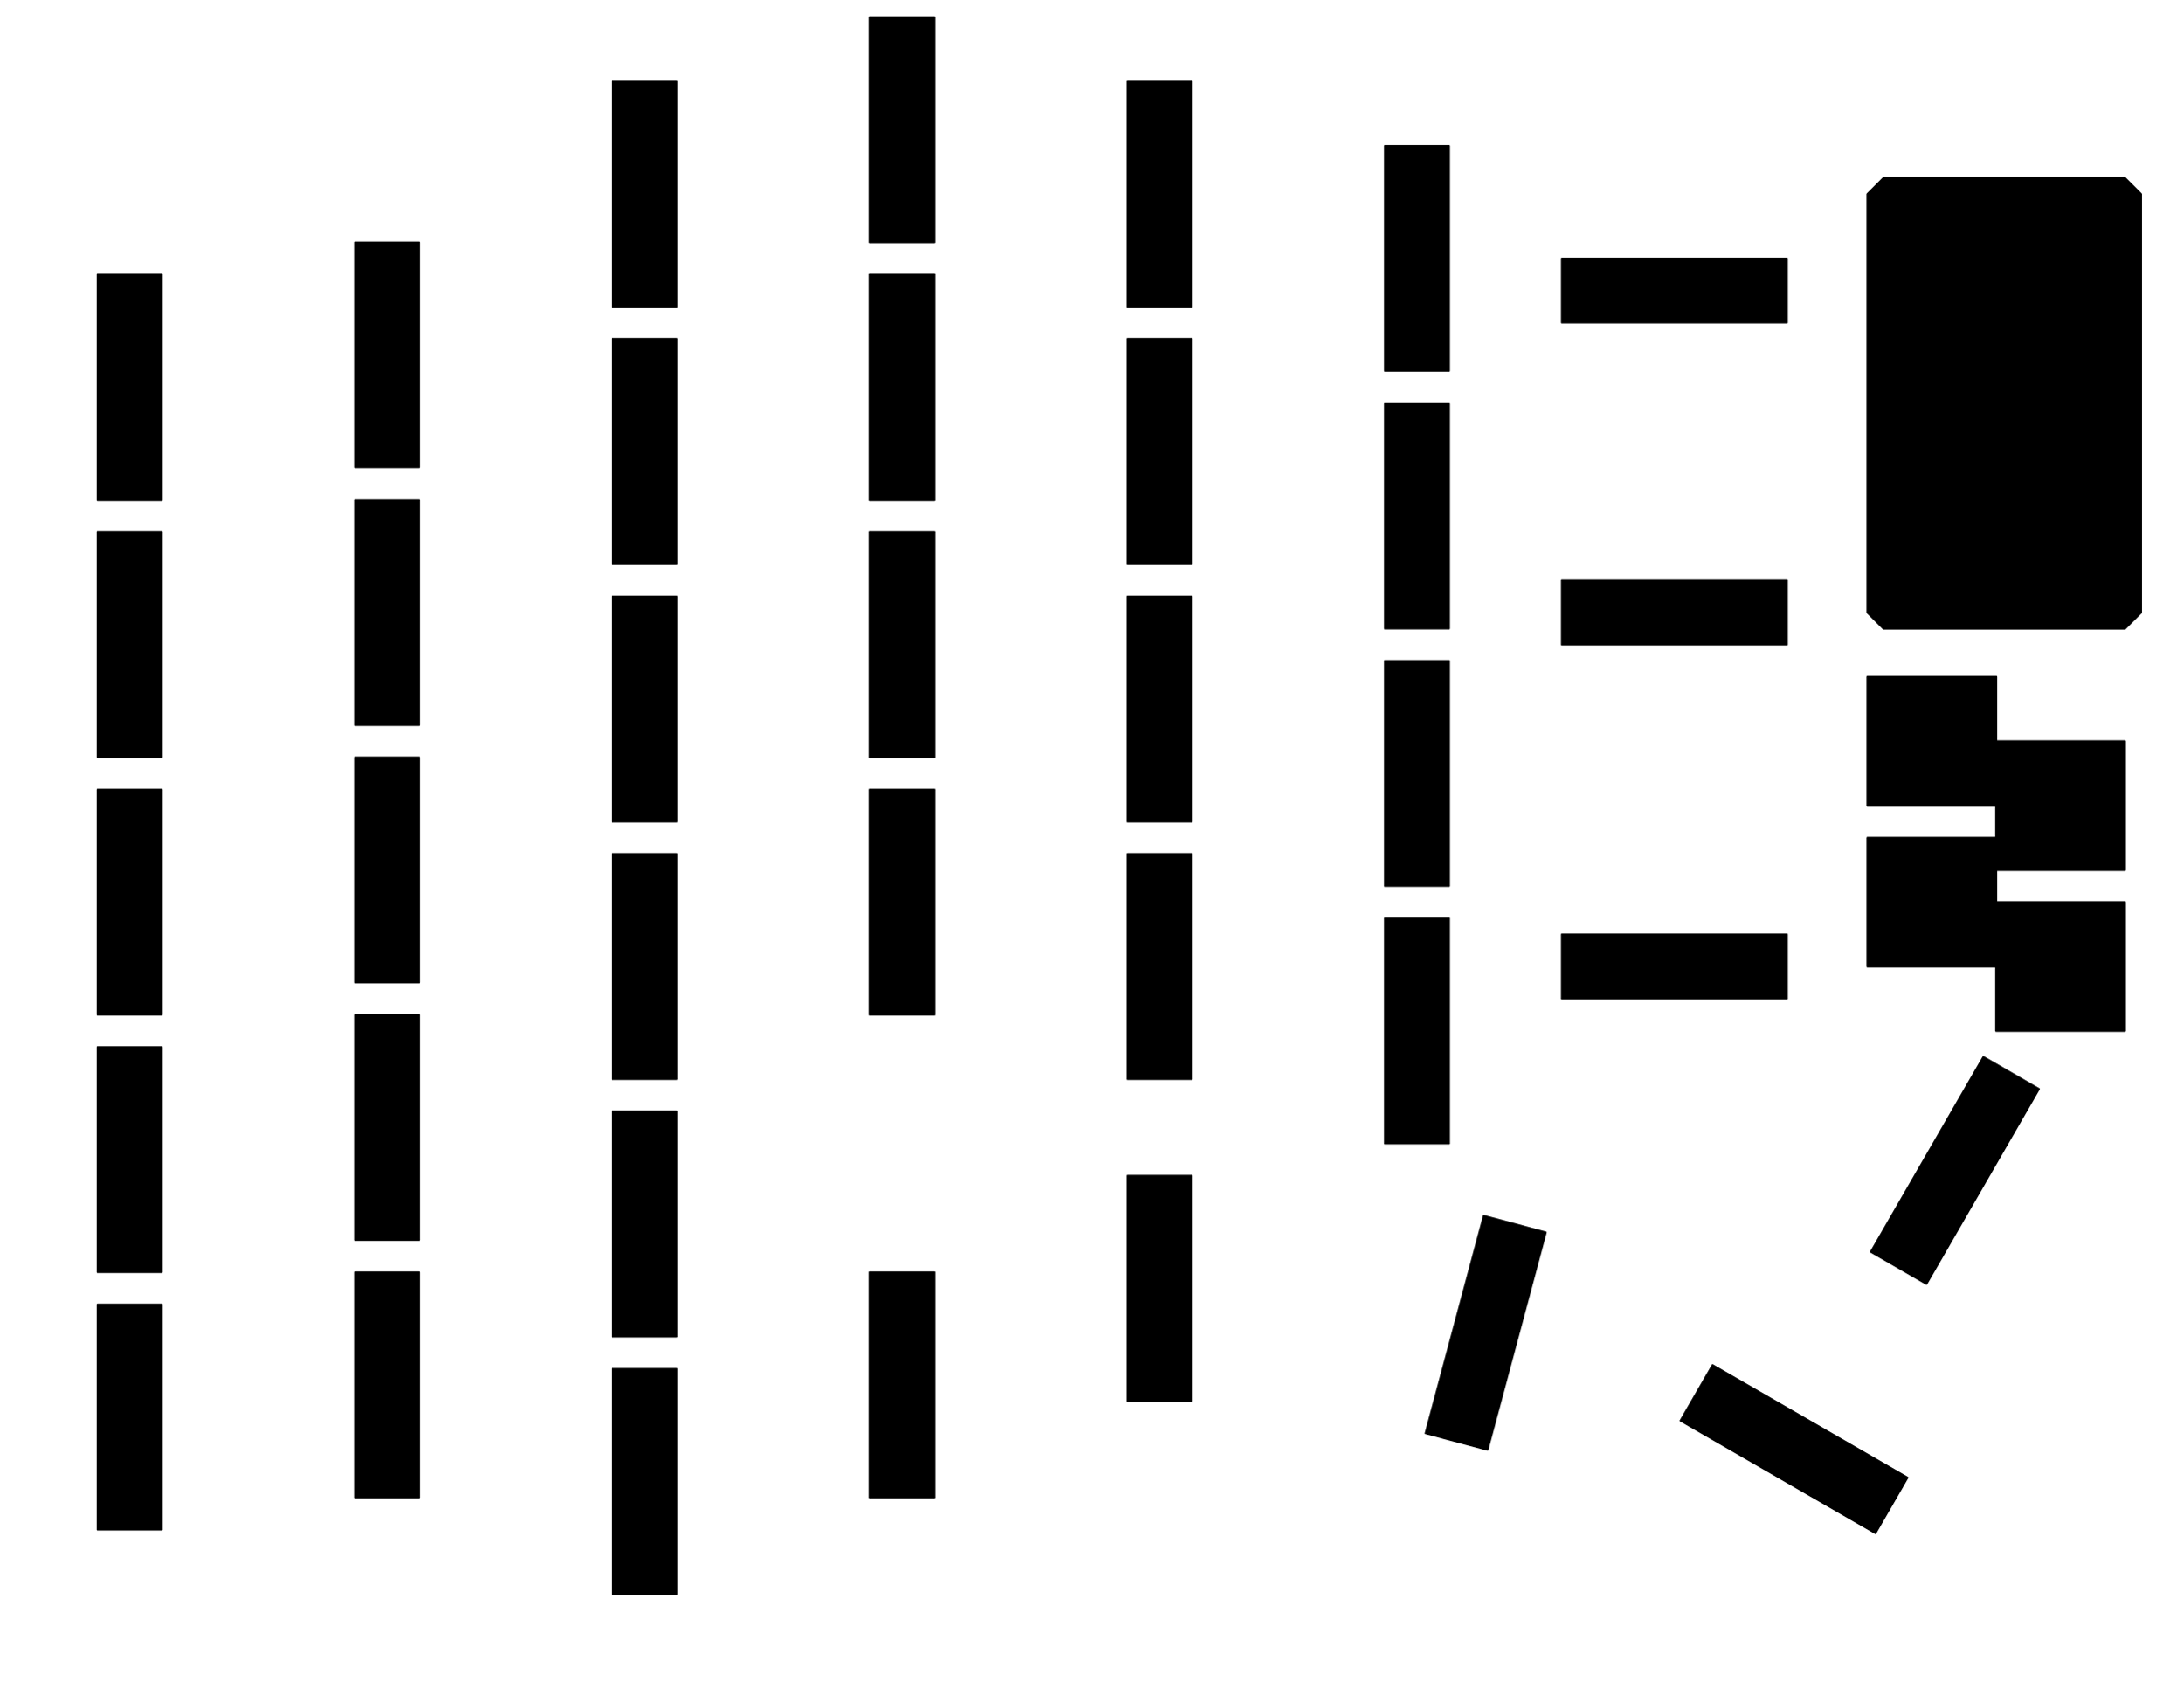
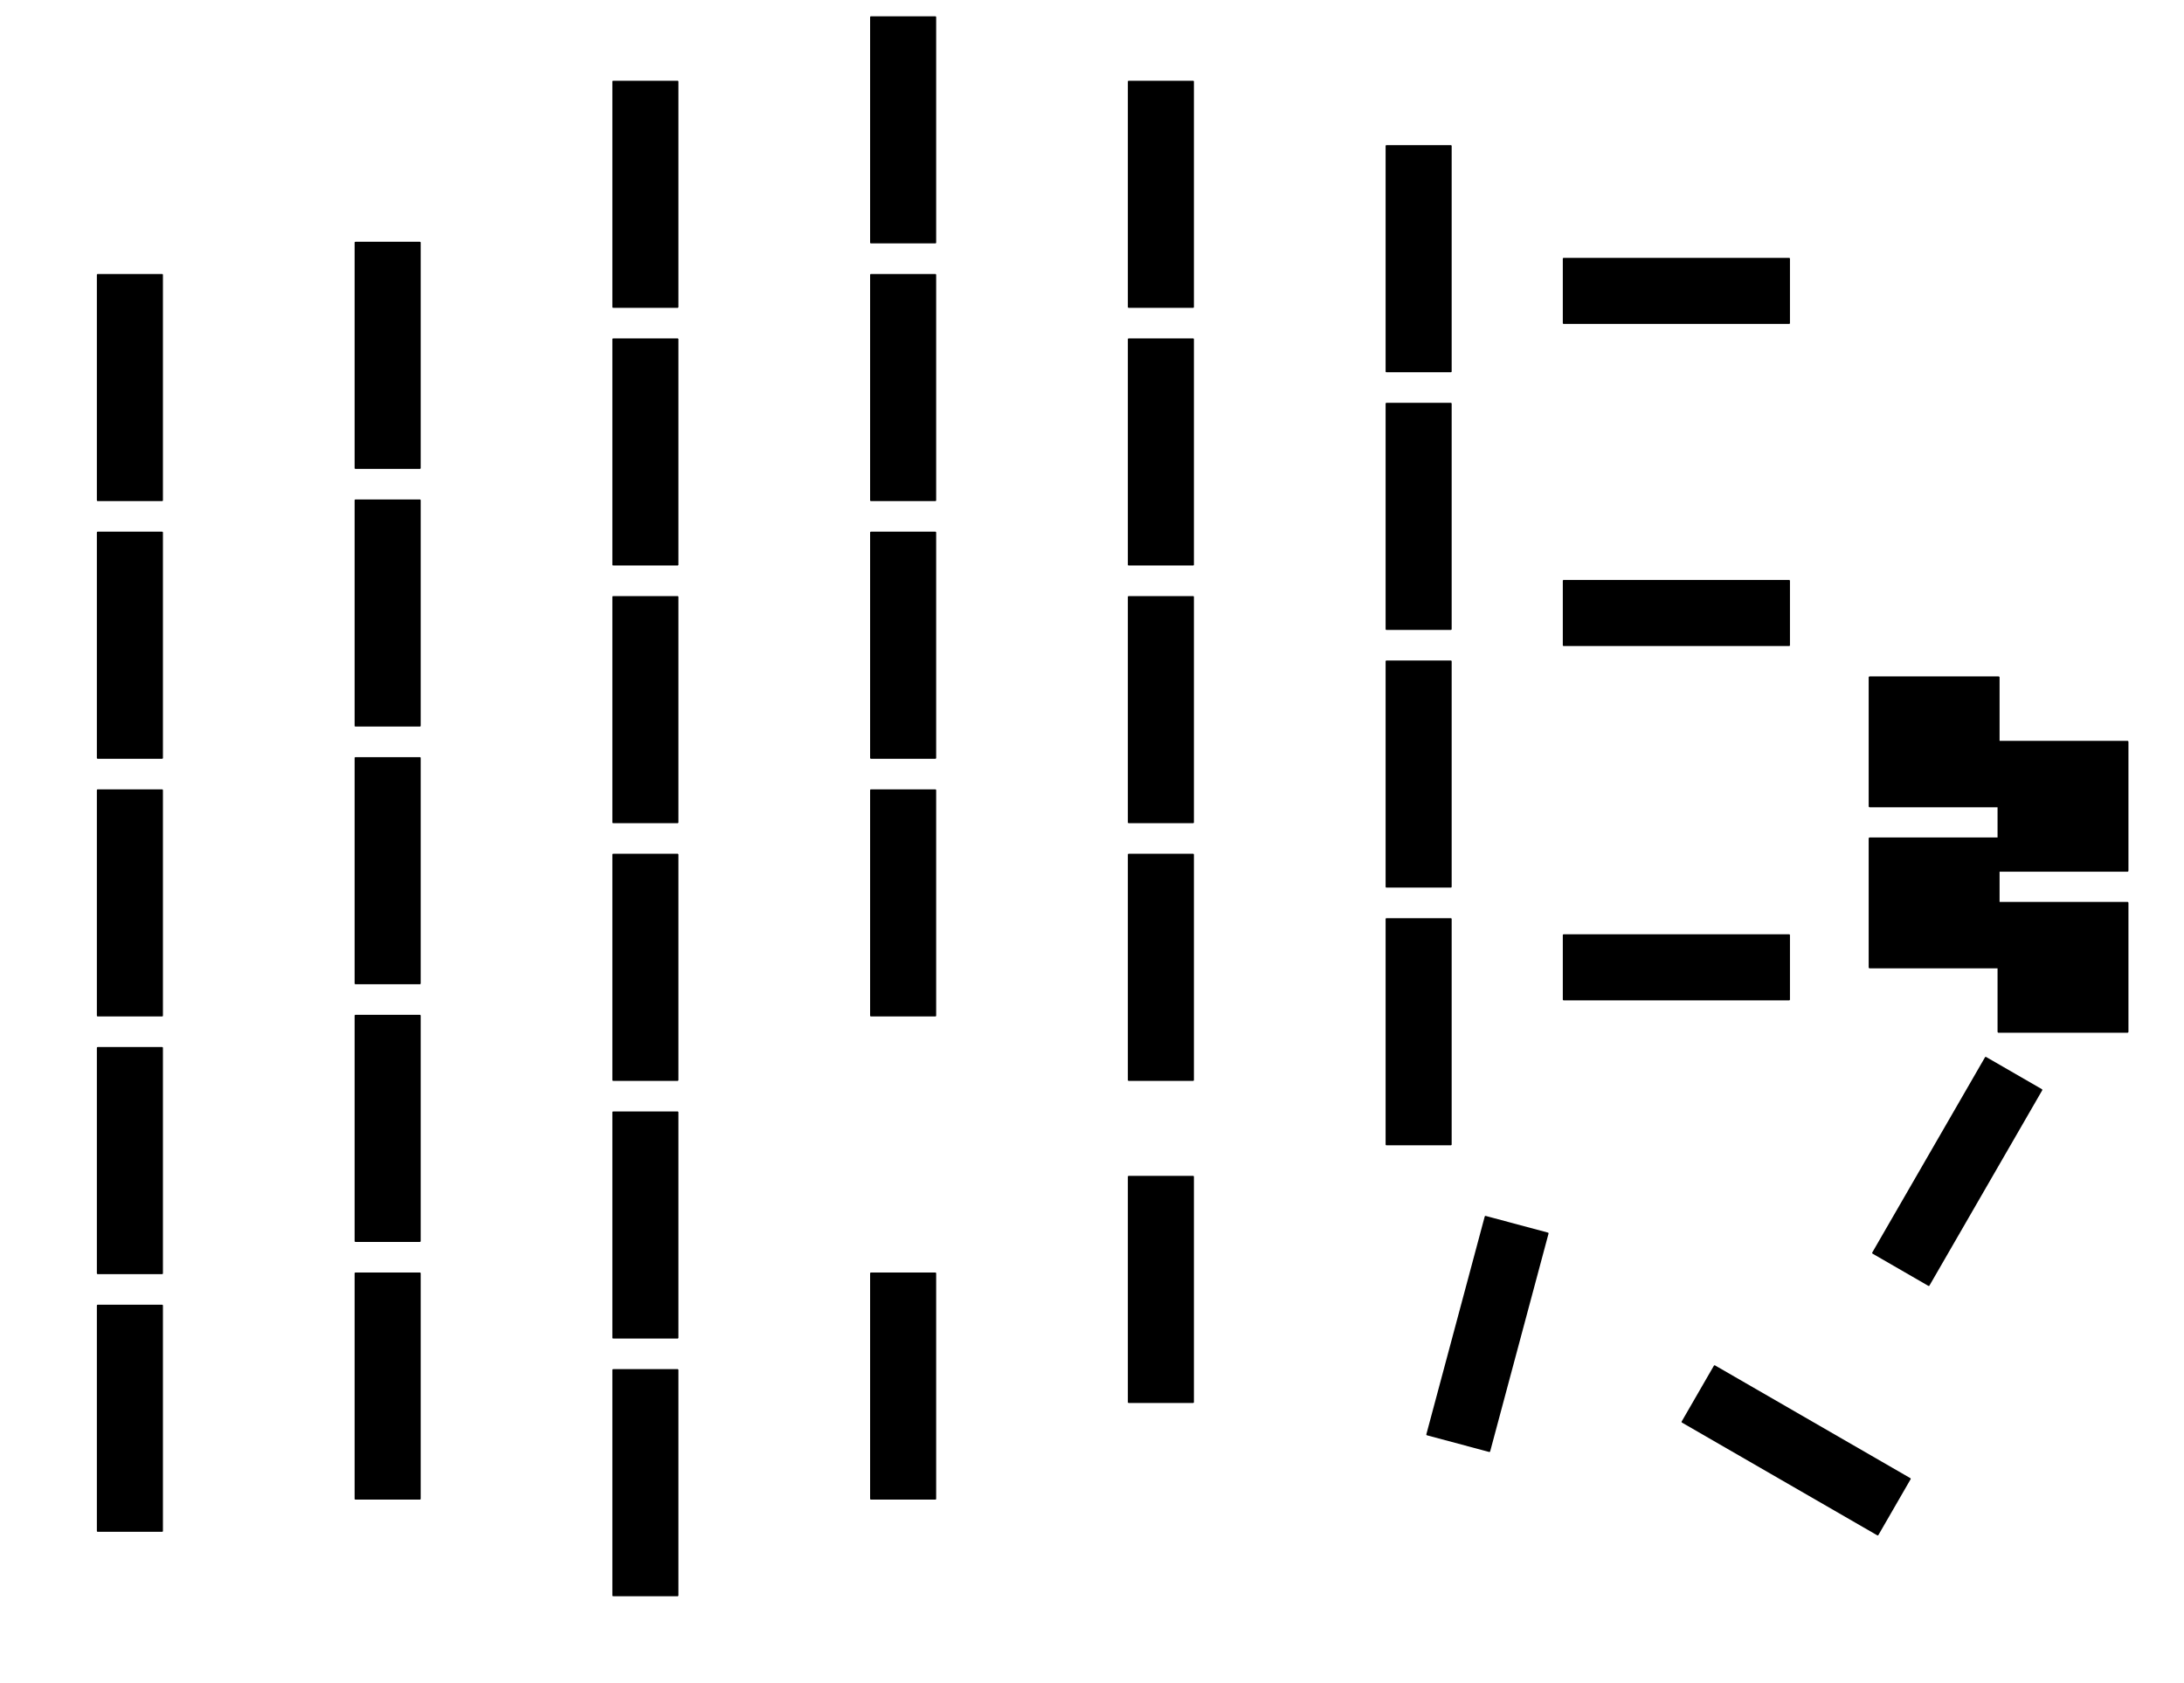
- <svg xmlns="http://www.w3.org/2000/svg" version="1.1" width="16.154cm" height="12.441cm" viewBox="0 0 161544000 124409200">
+ <svg xmlns="http://www.w3.org/2000/svg" version="1.1" width="16.142cm" height="12.441cm" viewBox="0 0 161417000 124409200">
  <g style="fill:#000000; fill-opacity:1;stroke:#000000; stroke-opacity:1; stroke-linecap:round; stroke-linejoin:round;" transform="translate(0 0) scale(1 1)">
</g>
  <g style="fill:#000000; fill-opacity:0.0;  stroke:#000000; stroke-width:0; stroke-opacity:1;  stroke-linecap:round; stroke-linejoin:round;">
</g>
  <g style="fill:#000000; fill-opacity:0.0;  stroke:#000000; stroke-width:150000; stroke-opacity:1;  stroke-linecap:round; stroke-linejoin:round;">
</g>
  <g style="fill:#000000; fill-opacity:1.0;  stroke:#000000; stroke-width:150000; stroke-opacity:1;  stroke-linecap:round; stroke-linejoin:round;">
-     <path style="fill:#000000; fill-opacity:1.0;  stroke:#000000; stroke-width:150000; stroke-opacity:1;  stroke-linecap:round; stroke-linejoin:round;fill-rule:evenodd;" d="M 158428125,14362500 158428125,45318750 157237500,46509375 139378125,46509375 138187500,45318750 138187500,14362500 139378125,13171875 157237500,13171875 Z" />
+     <path style="fill:#000000; fill-opacity:1.0;  stroke:#000000; stroke-width:150000; stroke-opacity:1;  stroke-linecap:round; stroke-linejoin:round;fill-rule:evenodd;" d="M 147712500,59606250 138187500,59606250 138187500,50081250 147712500,50081250 Z" />
+     <path style="fill:#000000; fill-opacity:1.0;  stroke:#000000; stroke-width:150000; stroke-opacity:1;  stroke-linecap:round; stroke-linejoin:round;fill-rule:evenodd;" d="M 157237500,64368750 147712500,64368750 147712500,54843750 157237500,54843750 Z" />
    <path style="fill:#000000; fill-opacity:1.0;  stroke:#000000; stroke-width:150000; stroke-opacity:1;  stroke-linecap:round; stroke-linejoin:round;fill-rule:evenodd;" d="M 157237500,76275000 147712500,76275000 147712500,66750000 157237500,66750000 Z" />
    <path style="fill:#000000; fill-opacity:1.0;  stroke:#000000; stroke-width:150000; stroke-opacity:1;  stroke-linecap:round; stroke-linejoin:round;fill-rule:evenodd;" d="M 147712500,71512500 138187500,71512500 138187500,61987500 147712500,61987500 Z" />
-     <path style="fill:#000000; fill-opacity:1.0;  stroke:#000000; stroke-width:150000; stroke-opacity:1;  stroke-linecap:round; stroke-linejoin:round;fill-rule:evenodd;" d="M 157237500,64368750 147712500,64368750 147712500,54843750 157237500,54843750 Z" />
-     <path style="fill:#000000; fill-opacity:1.0;  stroke:#000000; stroke-width:150000; stroke-opacity:1;  stroke-linecap:round; stroke-linejoin:round;fill-rule:evenodd;" d="M 147712500,59606250 138187500,59606250 138187500,50081250 147712500,50081250 Z" />
  </g>
  <g style="fill:#000000; fill-opacity:1.0;  stroke:#000000; stroke-width:120000; stroke-opacity:1;  stroke-linecap:round; stroke-linejoin:round;">
-     <path style="fill:#000000; fill-opacity:1.0;  stroke:#000000; stroke-width:120000; stroke-opacity:1;  stroke-linecap:round; stroke-linejoin:round;fill-rule:evenodd;" d="M 141160003,109328149 138778753,113452594 124343193,105118219 126724443,100993774 Z" />
+     <path style="fill:#000000; fill-opacity:1.0;  stroke:#000000; stroke-width:120000; stroke-opacity:1;  stroke-linecap:round; stroke-linejoin:round;fill-rule:evenodd;" d="M 31031250,53653125 26268750,53653125 26268750,36984375 31031250,36984375 Z" />
+     <path style="fill:#000000; fill-opacity:1.0;  stroke:#000000; stroke-width:120000; stroke-opacity:1;  stroke-linecap:round; stroke-linejoin:round;fill-rule:evenodd;" d="M 11981250,56034375 7218750,56034375 7218750,39365625 11981250,39365625 Z" />
+     <path style="fill:#000000; fill-opacity:1.0;  stroke:#000000; stroke-width:120000; stroke-opacity:1;  stroke-linecap:round; stroke-linejoin:round;fill-rule:evenodd;" d="M 31031250,91753125 26268750,91753125 26268750,75084375 31031250,75084375 Z" />
+     <path style="fill:#000000; fill-opacity:1.0;  stroke:#000000; stroke-width:120000; stroke-opacity:1;  stroke-linecap:round; stroke-linejoin:round;fill-rule:evenodd;" d="M 88181250,60796875 83418750,60796875 83418750,44128125 88181250,44128125 Z" />
+     <path style="fill:#000000; fill-opacity:1.0;  stroke:#000000; stroke-width:120000; stroke-opacity:1;  stroke-linecap:round; stroke-linejoin:round;fill-rule:evenodd;" d="M 114392774,91182855 110078584,107283631 105478362,106051005 109792552,89950229 Z" />
+     <path style="fill:#000000; fill-opacity:1.0;  stroke:#000000; stroke-width:120000; stroke-opacity:1;  stroke-linecap:round; stroke-linejoin:round;fill-rule:evenodd;" d="M 31031250,110803125 26268750,110803125 26268750,94134375 31031250,94134375 Z" />
+     <path style="fill:#000000; fill-opacity:1.0;  stroke:#000000; stroke-width:120000; stroke-opacity:1;  stroke-linecap:round; stroke-linejoin:round;fill-rule:evenodd;" d="M 11981250,75084375 7218750,75084375 7218750,58415625 11981250,58415625 Z" />
+     <path style="fill:#000000; fill-opacity:1.0;  stroke:#000000; stroke-width:120000; stroke-opacity:1;  stroke-linecap:round; stroke-linejoin:round;fill-rule:evenodd;" d="M 31031250,72703125 26268750,72703125 26268750,56034375 31031250,56034375 Z" />
+     <path style="fill:#000000; fill-opacity:1.0;  stroke:#000000; stroke-width:120000; stroke-opacity:1;  stroke-linecap:round; stroke-linejoin:round;fill-rule:evenodd;" d="M 69131250,36984375 64368750,36984375 64368750,20315625 69131250,20315625 Z" />
    <path style="fill:#000000; fill-opacity:1.0;  stroke:#000000; stroke-width:120000; stroke-opacity:1;  stroke-linecap:round; stroke-linejoin:round;fill-rule:evenodd;" d="M 150887258,80573799 142552883,95009359 138428438,92628109 146762813,78192549 Z" />
-     <path style="fill:#000000; fill-opacity:1.0;  stroke:#000000; stroke-width:120000; stroke-opacity:1;  stroke-linecap:round; stroke-linejoin:round;fill-rule:evenodd;" d="M 132234375,23887500 115565625,23887500 115565625,19125000 132234375,19125000 Z" />
-     <path style="fill:#000000; fill-opacity:1.0;  stroke:#000000; stroke-width:120000; stroke-opacity:1;  stroke-linecap:round; stroke-linejoin:round;fill-rule:evenodd;" d="M 132234375,47700000 115565625,47700000 115565625,42937500 132234375,42937500 Z" />
-     <path style="fill:#000000; fill-opacity:1.0;  stroke:#000000; stroke-width:120000; stroke-opacity:1;  stroke-linecap:round; stroke-linejoin:round;fill-rule:evenodd;" d="M 132234375,73893750 115565625,73893750 115565625,69131250 132234375,69131250 Z" />
-     <path style="fill:#000000; fill-opacity:1.0;  stroke:#000000; stroke-width:120000; stroke-opacity:1;  stroke-linecap:round; stroke-linejoin:round;fill-rule:evenodd;" d="M 114392774,91182855 110078584,107283631 105478362,106051005 109792552,89950229 Z" />
-     <path style="fill:#000000; fill-opacity:1.0;  stroke:#000000; stroke-width:120000; stroke-opacity:1;  stroke-linecap:round; stroke-linejoin:round;fill-rule:evenodd;" d="M 107231250,84609375 102468750,84609375 102468750,67940625 107231250,67940625 Z" />
+     <path style="fill:#000000; fill-opacity:1.0;  stroke:#000000; stroke-width:120000; stroke-opacity:1;  stroke-linecap:round; stroke-linejoin:round;fill-rule:evenodd;" d="M 11981250,113184375 7218750,113184375 7218750,96515625 11981250,96515625 Z" />
    <path style="fill:#000000; fill-opacity:1.0;  stroke:#000000; stroke-width:120000; stroke-opacity:1;  stroke-linecap:round; stroke-linejoin:round;fill-rule:evenodd;" d="M 107231250,65559375 102468750,65559375 102468750,48890625 107231250,48890625 Z" />
+     <path style="fill:#000000; fill-opacity:1.0;  stroke:#000000; stroke-width:120000; stroke-opacity:1;  stroke-linecap:round; stroke-linejoin:round;fill-rule:evenodd;" d="M 50081250,117946875 45318750,117946875 45318750,101278125 50081250,101278125 Z" />
    <path style="fill:#000000; fill-opacity:1.0;  stroke:#000000; stroke-width:120000; stroke-opacity:1;  stroke-linecap:round; stroke-linejoin:round;fill-rule:evenodd;" d="M 107231250,46509375 102468750,46509375 102468750,29840625 107231250,29840625 Z" />
    <path style="fill:#000000; fill-opacity:1.0;  stroke:#000000; stroke-width:120000; stroke-opacity:1;  stroke-linecap:round; stroke-linejoin:round;fill-rule:evenodd;" d="M 107231250,27459375 102468750,27459375 102468750,10790625 107231250,10790625 Z" />
-     <path style="fill:#000000; fill-opacity:1.0;  stroke:#000000; stroke-width:120000; stroke-opacity:1;  stroke-linecap:round; stroke-linejoin:round;fill-rule:evenodd;" d="M 88181250,103659375 83418750,103659375 83418750,86990625 88181250,86990625 Z" />
-     <path style="fill:#000000; fill-opacity:1.0;  stroke:#000000; stroke-width:120000; stroke-opacity:1;  stroke-linecap:round; stroke-linejoin:round;fill-rule:evenodd;" d="M 88181250,79846875 83418750,79846875 83418750,63178125 88181250,63178125 Z" />
-     <path style="fill:#000000; fill-opacity:1.0;  stroke:#000000; stroke-width:120000; stroke-opacity:1;  stroke-linecap:round; stroke-linejoin:round;fill-rule:evenodd;" d="M 88181250,60796875 83418750,60796875 83418750,44128125 88181250,44128125 Z" />
+     <path style="fill:#000000; fill-opacity:1.0;  stroke:#000000; stroke-width:120000; stroke-opacity:1;  stroke-linecap:round; stroke-linejoin:round;fill-rule:evenodd;" d="M 31031250,34603125 26268750,34603125 26268750,17934375 31031250,17934375 Z" />
+     <path style="fill:#000000; fill-opacity:1.0;  stroke:#000000; stroke-width:120000; stroke-opacity:1;  stroke-linecap:round; stroke-linejoin:round;fill-rule:evenodd;" d="M 11981250,36984375 7218750,36984375 7218750,20315625 11981250,20315625 Z" />
+     <path style="fill:#000000; fill-opacity:1.0;  stroke:#000000; stroke-width:120000; stroke-opacity:1;  stroke-linecap:round; stroke-linejoin:round;fill-rule:evenodd;" d="M 50081250,98896875 45318750,98896875 45318750,82228125 50081250,82228125 Z" />
+     <path style="fill:#000000; fill-opacity:1.0;  stroke:#000000; stroke-width:120000; stroke-opacity:1;  stroke-linecap:round; stroke-linejoin:round;fill-rule:evenodd;" d="M 107231250,84609375 102468750,84609375 102468750,67940625 107231250,67940625 Z" />
    <path style="fill:#000000; fill-opacity:1.0;  stroke:#000000; stroke-width:120000; stroke-opacity:1;  stroke-linecap:round; stroke-linejoin:round;fill-rule:evenodd;" d="M 88181250,41746875 83418750,41746875 83418750,25078125 88181250,25078125 Z" />
-     <path style="fill:#000000; fill-opacity:1.0;  stroke:#000000; stroke-width:120000; stroke-opacity:1;  stroke-linecap:round; stroke-linejoin:round;fill-rule:evenodd;" d="M 88181250,22696875 83418750,22696875 83418750,6028125 88181250,6028125 Z" />
-     <path style="fill:#000000; fill-opacity:1.0;  stroke:#000000; stroke-width:120000; stroke-opacity:1;  stroke-linecap:round; stroke-linejoin:round;fill-rule:evenodd;" d="M 69131250,17934375 64368750,17934375 64368750,1265625 69131250,1265625 Z" />
-     <path style="fill:#000000; fill-opacity:1.0;  stroke:#000000; stroke-width:120000; stroke-opacity:1;  stroke-linecap:round; stroke-linejoin:round;fill-rule:evenodd;" d="M 69131250,36984375 64368750,36984375 64368750,20315625 69131250,20315625 Z" />
-     <path style="fill:#000000; fill-opacity:1.0;  stroke:#000000; stroke-width:120000; stroke-opacity:1;  stroke-linecap:round; stroke-linejoin:round;fill-rule:evenodd;" d="M 69131250,56034375 64368750,56034375 64368750,39365625 69131250,39365625 Z" />
-     <path style="fill:#000000; fill-opacity:1.0;  stroke:#000000; stroke-width:120000; stroke-opacity:1;  stroke-linecap:round; stroke-linejoin:round;fill-rule:evenodd;" d="M 69131250,75084375 64368750,75084375 64368750,58415625 69131250,58415625 Z" />
-     <path style="fill:#000000; fill-opacity:1.0;  stroke:#000000; stroke-width:120000; stroke-opacity:1;  stroke-linecap:round; stroke-linejoin:round;fill-rule:evenodd;" d="M 69131250,110803125 64368750,110803125 64368750,94134375 69131250,94134375 Z" />
-     <path style="fill:#000000; fill-opacity:1.0;  stroke:#000000; stroke-width:120000; stroke-opacity:1;  stroke-linecap:round; stroke-linejoin:round;fill-rule:evenodd;" d="M 50081250,117946875 45318750,117946875 45318750,101278125 50081250,101278125 Z" />
-     <path style="fill:#000000; fill-opacity:1.0;  stroke:#000000; stroke-width:120000; stroke-opacity:1;  stroke-linecap:round; stroke-linejoin:round;fill-rule:evenodd;" d="M 50081250,98896875 45318750,98896875 45318750,82228125 50081250,82228125 Z" />
-     <path style="fill:#000000; fill-opacity:1.0;  stroke:#000000; stroke-width:120000; stroke-opacity:1;  stroke-linecap:round; stroke-linejoin:round;fill-rule:evenodd;" d="M 50081250,79846875 45318750,79846875 45318750,63178125 50081250,63178125 Z" />
    <path style="fill:#000000; fill-opacity:1.0;  stroke:#000000; stroke-width:120000; stroke-opacity:1;  stroke-linecap:round; stroke-linejoin:round;fill-rule:evenodd;" d="M 50081250,60796875 45318750,60796875 45318750,44128125 50081250,44128125 Z" />
    <path style="fill:#000000; fill-opacity:1.0;  stroke:#000000; stroke-width:120000; stroke-opacity:1;  stroke-linecap:round; stroke-linejoin:round;fill-rule:evenodd;" d="M 50081250,41746875 45318750,41746875 45318750,25078125 50081250,25078125 Z" />
+     <path style="fill:#000000; fill-opacity:1.0;  stroke:#000000; stroke-width:120000; stroke-opacity:1;  stroke-linecap:round; stroke-linejoin:round;fill-rule:evenodd;" d="M 69131250,110803125 64368750,110803125 64368750,94134375 69131250,94134375 Z" />
+     <path style="fill:#000000; fill-opacity:1.0;  stroke:#000000; stroke-width:120000; stroke-opacity:1;  stroke-linecap:round; stroke-linejoin:round;fill-rule:evenodd;" d="M 69131250,75084375 64368750,75084375 64368750,58415625 69131250,58415625 Z" />
+     <path style="fill:#000000; fill-opacity:1.0;  stroke:#000000; stroke-width:120000; stroke-opacity:1;  stroke-linecap:round; stroke-linejoin:round;fill-rule:evenodd;" d="M 132234375,73893750 115565625,73893750 115565625,69131250 132234375,69131250 Z" />
+     <path style="fill:#000000; fill-opacity:1.0;  stroke:#000000; stroke-width:120000; stroke-opacity:1;  stroke-linecap:round; stroke-linejoin:round;fill-rule:evenodd;" d="M 69131250,17934375 64368750,17934375 64368750,1265625 69131250,1265625 Z" />
+     <path style="fill:#000000; fill-opacity:1.0;  stroke:#000000; stroke-width:120000; stroke-opacity:1;  stroke-linecap:round; stroke-linejoin:round;fill-rule:evenodd;" d="M 88181250,79846875 83418750,79846875 83418750,63178125 88181250,63178125 Z" />
+     <path style="fill:#000000; fill-opacity:1.0;  stroke:#000000; stroke-width:120000; stroke-opacity:1;  stroke-linecap:round; stroke-linejoin:round;fill-rule:evenodd;" d="M 132234375,47700000 115565625,47700000 115565625,42937500 132234375,42937500 Z" />
    <path style="fill:#000000; fill-opacity:1.0;  stroke:#000000; stroke-width:120000; stroke-opacity:1;  stroke-linecap:round; stroke-linejoin:round;fill-rule:evenodd;" d="M 50081250,22696875 45318750,22696875 45318750,6028125 50081250,6028125 Z" />
-     <path style="fill:#000000; fill-opacity:1.0;  stroke:#000000; stroke-width:120000; stroke-opacity:1;  stroke-linecap:round; stroke-linejoin:round;fill-rule:evenodd;" d="M 31031250,110803125 26268750,110803125 26268750,94134375 31031250,94134375 Z" />
-     <path style="fill:#000000; fill-opacity:1.0;  stroke:#000000; stroke-width:120000; stroke-opacity:1;  stroke-linecap:round; stroke-linejoin:round;fill-rule:evenodd;" d="M 31031250,91753125 26268750,91753125 26268750,75084375 31031250,75084375 Z" />
-     <path style="fill:#000000; fill-opacity:1.0;  stroke:#000000; stroke-width:120000; stroke-opacity:1;  stroke-linecap:round; stroke-linejoin:round;fill-rule:evenodd;" d="M 31031250,72703125 26268750,72703125 26268750,56034375 31031250,56034375 Z" />
-     <path style="fill:#000000; fill-opacity:1.0;  stroke:#000000; stroke-width:120000; stroke-opacity:1;  stroke-linecap:round; stroke-linejoin:round;fill-rule:evenodd;" d="M 31031250,53653125 26268750,53653125 26268750,36984375 31031250,36984375 Z" />
-     <path style="fill:#000000; fill-opacity:1.0;  stroke:#000000; stroke-width:120000; stroke-opacity:1;  stroke-linecap:round; stroke-linejoin:round;fill-rule:evenodd;" d="M 31031250,34603125 26268750,34603125 26268750,17934375 31031250,17934375 Z" />
+     <path style="fill:#000000; fill-opacity:1.0;  stroke:#000000; stroke-width:120000; stroke-opacity:1;  stroke-linecap:round; stroke-linejoin:round;fill-rule:evenodd;" d="M 88181250,103659375 83418750,103659375 83418750,86990625 88181250,86990625 Z" />
+     <path style="fill:#000000; fill-opacity:1.0;  stroke:#000000; stroke-width:120000; stroke-opacity:1;  stroke-linecap:round; stroke-linejoin:round;fill-rule:evenodd;" d="M 88181250,22696875 83418750,22696875 83418750,6028125 88181250,6028125 Z" />
+     <path style="fill:#000000; fill-opacity:1.0;  stroke:#000000; stroke-width:120000; stroke-opacity:1;  stroke-linecap:round; stroke-linejoin:round;fill-rule:evenodd;" d="M 69131250,56034375 64368750,56034375 64368750,39365625 69131250,39365625 Z" />
    <path style="fill:#000000; fill-opacity:1.0;  stroke:#000000; stroke-width:120000; stroke-opacity:1;  stroke-linecap:round; stroke-linejoin:round;fill-rule:evenodd;" d="M 11981250,94134375 7218750,94134375 7218750,77465625 11981250,77465625 Z" />
-     <path style="fill:#000000; fill-opacity:1.0;  stroke:#000000; stroke-width:120000; stroke-opacity:1;  stroke-linecap:round; stroke-linejoin:round;fill-rule:evenodd;" d="M 11981250,75084375 7218750,75084375 7218750,58415625 11981250,58415625 Z" />
-     <path style="fill:#000000; fill-opacity:1.0;  stroke:#000000; stroke-width:120000; stroke-opacity:1;  stroke-linecap:round; stroke-linejoin:round;fill-rule:evenodd;" d="M 11981250,56034375 7218750,56034375 7218750,39365625 11981250,39365625 Z" />
-     <path style="fill:#000000; fill-opacity:1.0;  stroke:#000000; stroke-width:120000; stroke-opacity:1;  stroke-linecap:round; stroke-linejoin:round;fill-rule:evenodd;" d="M 11981250,36984375 7218750,36984375 7218750,20315625 11981250,20315625 Z" />
-     <path style="fill:#000000; fill-opacity:1.0;  stroke:#000000; stroke-width:120000; stroke-opacity:1;  stroke-linecap:round; stroke-linejoin:round;fill-rule:evenodd;" d="M 11981250,113184375 7218750,113184375 7218750,96515625 11981250,96515625 Z" />
-     <g>
- </g>
+     <path style="fill:#000000; fill-opacity:1.0;  stroke:#000000; stroke-width:120000; stroke-opacity:1;  stroke-linecap:round; stroke-linejoin:round;fill-rule:evenodd;" d="M 141160003,109328149 138778753,113452594 124343193,105118219 126724443,100993774 Z" />
+     <path style="fill:#000000; fill-opacity:1.0;  stroke:#000000; stroke-width:120000; stroke-opacity:1;  stroke-linecap:round; stroke-linejoin:round;fill-rule:evenodd;" d="M 50081250,79846875 45318750,79846875 45318750,63178125 50081250,63178125 Z" />
+     <path style="fill:#000000; fill-opacity:1.0;  stroke:#000000; stroke-width:120000; stroke-opacity:1;  stroke-linecap:round; stroke-linejoin:round;fill-rule:evenodd;" d="M 132234375,23887500 115565625,23887500 115565625,19125000 132234375,19125000 Z" />
    <g>
</g>
    <g>
</g>
    <g>
</g>
    <g>
</g>
    <g>
</g>
    <g>
</g>
    <g>
</g>
    <g>
</g>
    <g>
</g>
    <g>
</g>
    <g>
</g>
    <g>
</g>
    <g>
</g>
    <g>
</g>
    <g>
</g>
    <g>
</g>
    <g>
</g>
    <g>
</g>
    <g>
</g>
    <g>
</g>
    <g>
</g>
    <g>
</g>
    <g>
</g>
    <g>
</g>
    <g>
</g>
    <g>
</g>
    <g>
</g>
    <g>
</g>
    <g>
</g>
    <g>
</g>
    <g>
</g>
    <g>
</g>
    <g>
</g>
    <g>
</g>
    <g>
</g>
    <g>
</g>
    <g>
</g>
    <g>
</g>
    <g>
</g>
    <g>
</g>
    <g>
</g>
    <g>
</g>
    <g>
</g>
    <g>
</g>
    <g>
</g>
    <g>
</g>
    <g>
</g>
    <g>
</g>
    <g>
</g>
    <g>
</g>
    <g>
</g>
    <g>
</g>
    <g>
</g>
    <g>
</g>
    <g>
</g>
    <g>
</g>
    <g>
</g>
    <g>
</g>
    <g>
</g>
    <g>
</g>
    <g>
</g>
    <g>
</g>
    <g>
</g>
    <g>
</g>
    <g>
</g>
    <g>
</g>
    <g>
</g>
    <g>
</g>
    <g>
</g>
    <g>
</g>
    <g>
</g>
    <g>
</g>
    <g>
</g>
    <g>
</g>
    <g>
</g>
    <g>
</g>
    <g>
</g>
    <g>
</g>
    <g>
</g>
    <g>
</g>
    <g>
</g>
    <g>
</g>
    <g>
</g>
    <g>
</g>
    <g>
</g>
    <g>
</g>
    <g>
</g>
    <g>
</g>
    <g>
</g>
    <g>
</g>
    <g>
</g>
    <g>
</g>
    <g>
</g>
    <g>
</g>
    <g>
</g>
    <g>
</g>
    <g>
</g>
    <g>
</g>
    <g>
</g>
    <g>
</g>
    <g>
</g>
    <g>
</g>
    <g>
</g>
    <g>
</g>
    <g>
</g>
    <g>
</g>
    <g>
</g>
    <g>
</g>
    <g>
</g>
    <g>
</g>
    <g>
</g>
    <g>
</g>
    <g>
</g>
    <g>
</g>
    <g>
</g>
    <g>
</g>
    <g>
</g>
    <g>
</g>
    <g>
</g>
    <g>
</g>
    <g>
</g>
    <g>
</g>
    <g>
</g>
    <g>
</g>
    <g>
</g>
    <g>
</g>
    <g>
</g>
    <g>
</g>
    <g>
</g>
    <g>
</g>
    <g>
</g>
    <g>
</g>
    <g>
</g>
  </g>
</svg>
